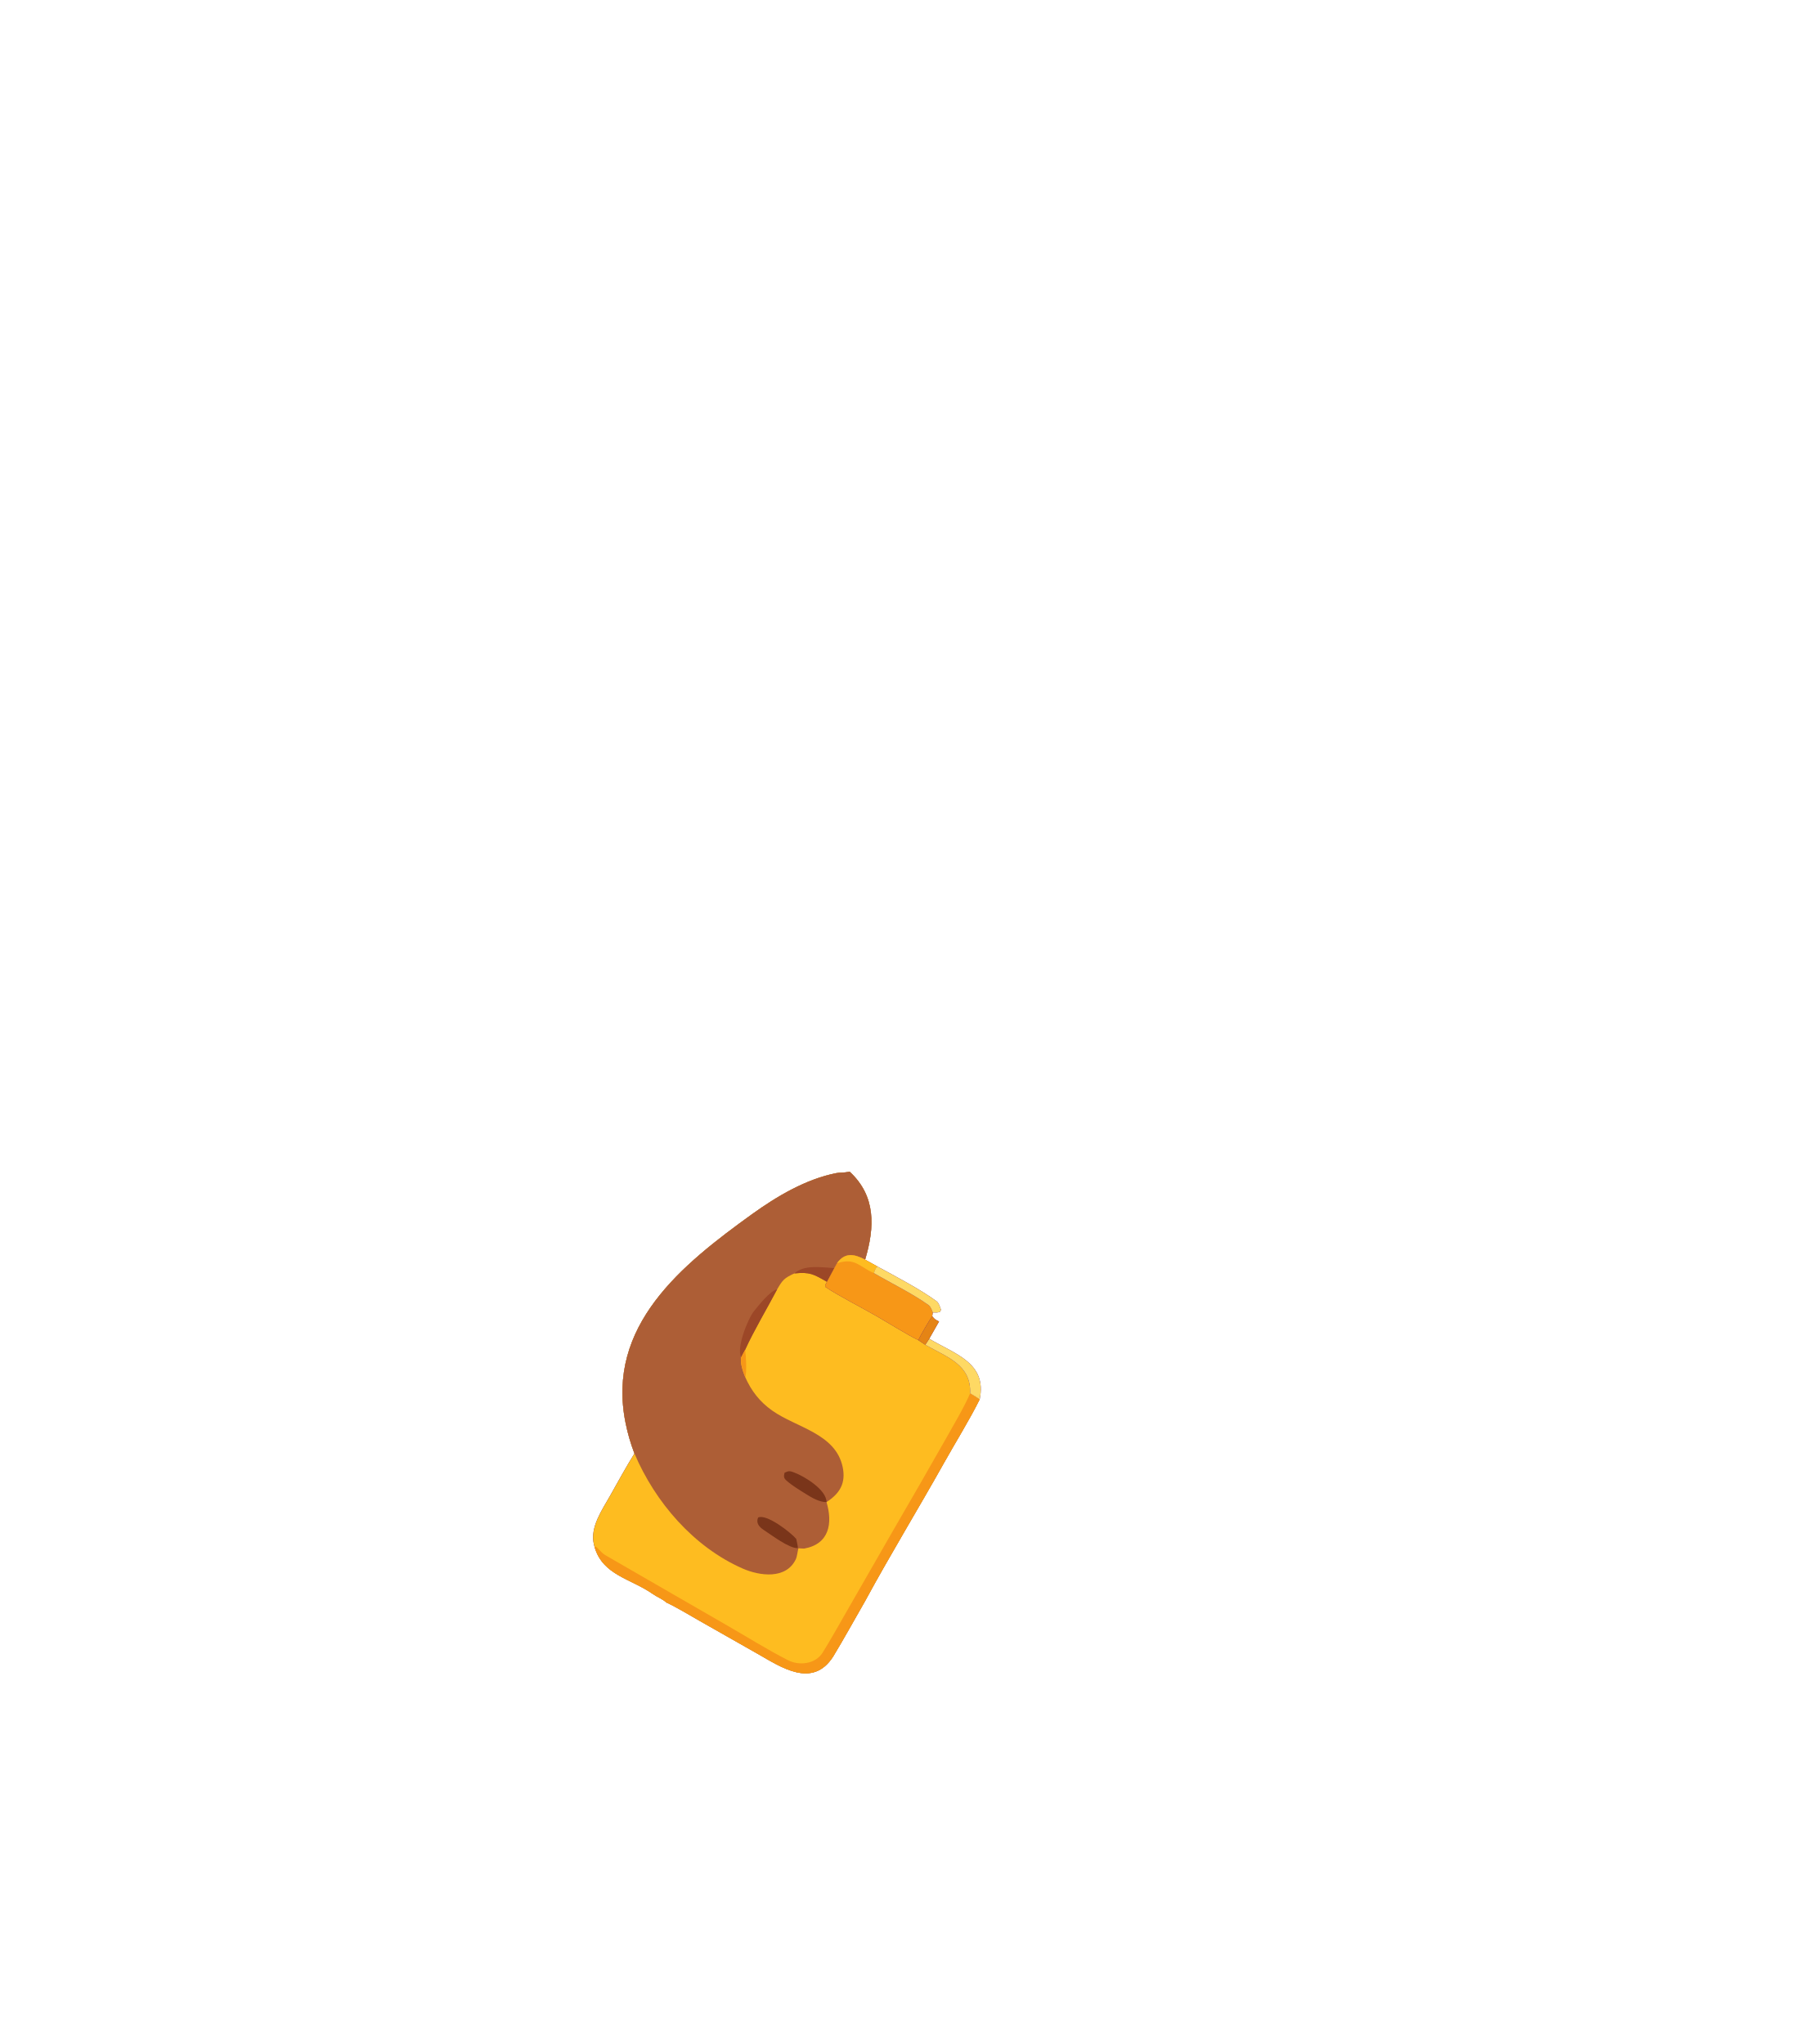
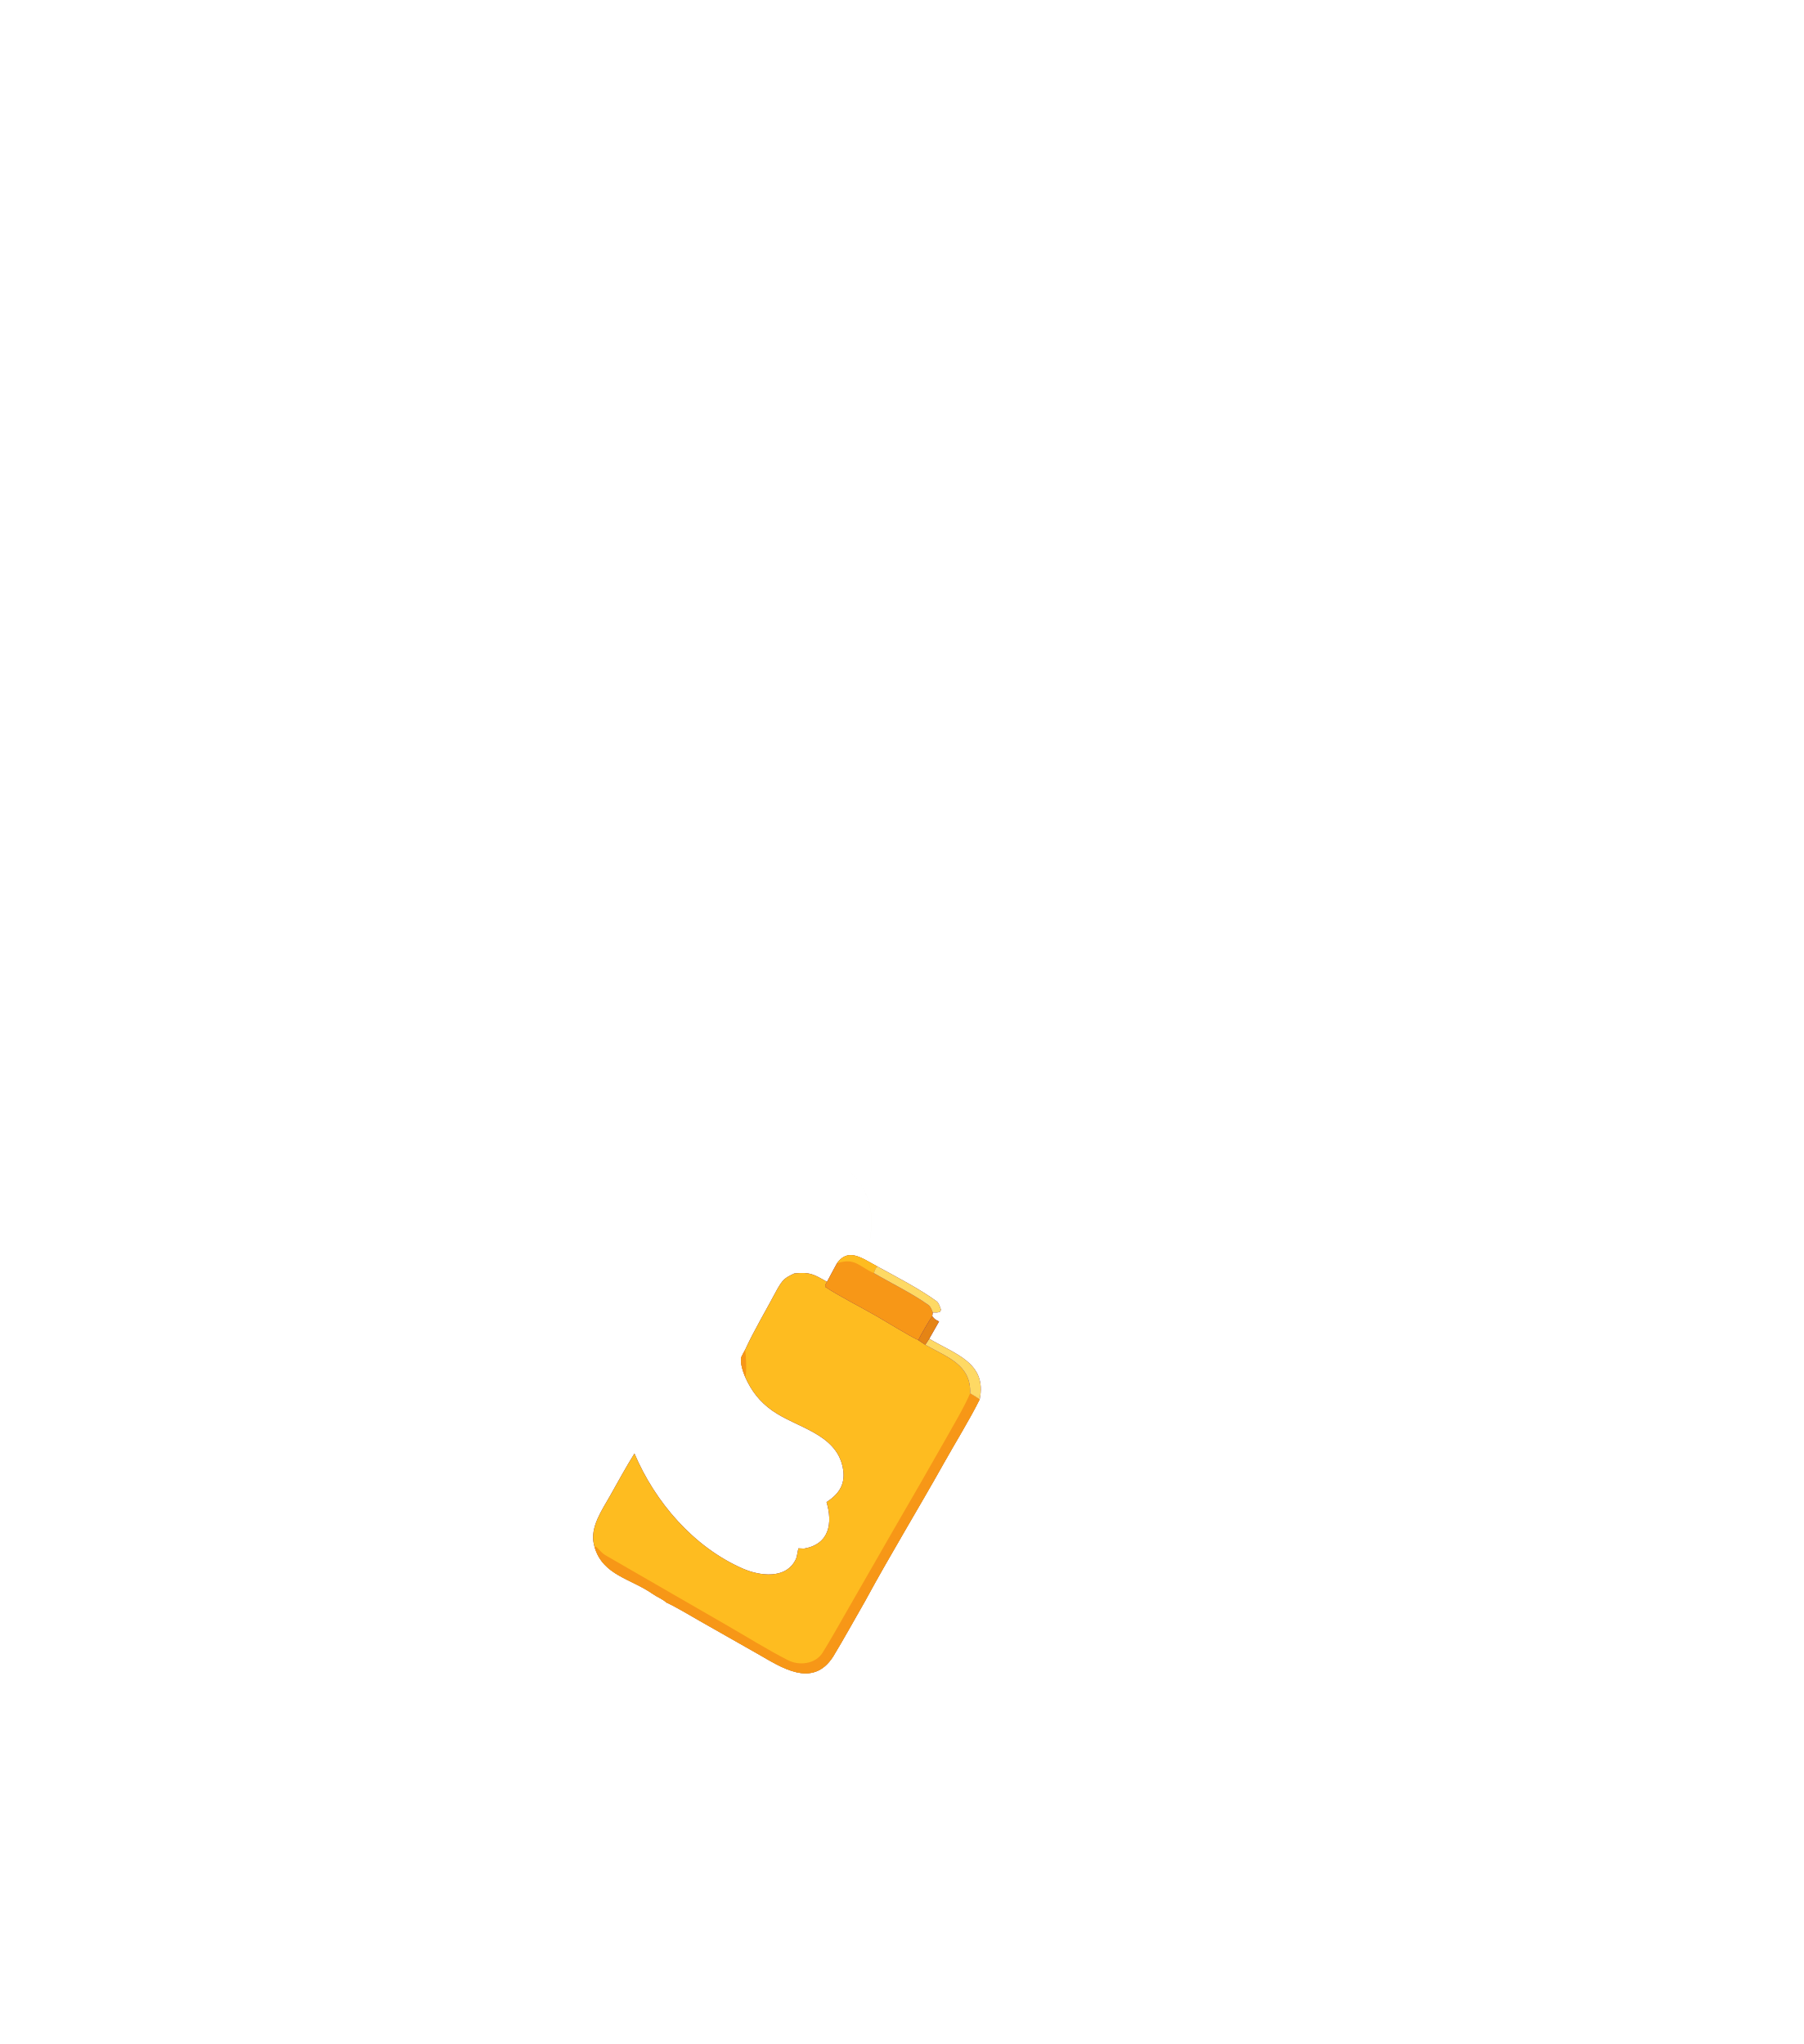
<svg xmlns="http://www.w3.org/2000/svg" width="1178" height="1335" viewBox="0 0 1178 1335" fill="none">
  <defs>
    <clipPath id="cb-point">
      <path d="M414.288 949.32C411.795 942.842 409.858 936.168 408.495 929.366C395.644 865.806 445.291 826.025 491.048 793.041C507.285 781.337 526.196 770.165 545.941 766.224C548.504 765.713 551.406 765.969 553.976 765.42L554.792 765.24C572.019 781.105 571.304 801.431 564.918 822.736C558.004 819.119 551.882 817.682 546.572 825.039L544.809 828.231L540.017 837.207C539.193 838.817 538.647 839.125 538.904 840.523C547.737 846.426 562.83 854.062 572.512 859.669C579.372 863.638 593.334 872.252 599.657 875.297L604.215 878.321C618.475 886.488 634.171 891.191 633.488 910.007C635.735 911.336 637.598 912.425 639.74 913.95C632.983 927.543 623.952 942.019 616.49 955.351C599.646 985.433 581.322 1015.41 564.906 1045.71C558.073 1057.6 551.195 1070.13 544.136 1081.8C530.644 1103.09 510.035 1088.86 494.593 1080.07L457.111 1058.78C451.167 1055.4 441.347 1049.49 435.526 1046.83L435.05 1046.61C433.168 1044.67 428.927 1042.94 426.574 1041.28C412.003 1030.96 393.758 1029.03 388.276 1010.49C388.092 1009.81 387.92 1009.13 387.761 1008.44C385.241 997.438 393.149 986.209 398.353 976.984C403.496 967.866 408.763 958.168 414.288 949.32Z" />
      <path d="M633.488 910.007C635.735 911.335 637.598 912.425 639.74 913.95C632.983 927.543 623.952 942.018 616.49 955.351C599.646 985.433 581.323 1015.41 564.906 1045.71C558.073 1057.6 551.195 1070.13 544.136 1081.8C530.644 1103.09 510.035 1088.86 494.593 1080.07L457.111 1058.78C451.167 1055.4 441.347 1049.49 435.526 1046.82L435.05 1046.61C433.168 1044.67 428.927 1042.94 426.574 1041.28C412.003 1030.96 393.758 1029.03 388.276 1010.49L388.577 1010.04C389.983 1010.07 391.82 1013.7 395.536 1015.88L474.932 1061.7C488.035 1069.26 501.058 1077.42 514.509 1084.31C521.939 1088.11 532.518 1086.88 537.203 1079.34C542.689 1070.5 547.818 1061.26 553.029 1052.19L583.493 999.111C594.91 979.508 606.214 959.836 617.404 940.1C622.098 931.762 629.935 918.514 633.488 910.007Z" />
      <path d="M486.587 881.551C487.153 885.207 487.713 896.207 486.69 899.586C485.293 896.292 483.056 889.878 484.052 886.402C484.737 884.883 485.784 883.055 486.587 881.551Z" />
      <path d="M546.572 825.039C551.882 817.682 558.004 819.119 564.917 822.736L572.772 827.091C571.472 828.981 571.33 829.315 570.631 831.505C581.858 838.078 595.862 844.89 606.41 852.426C607.598 853.276 608.625 855.789 609.094 857.24L608.758 859.7C607.172 861.645 600.712 872.81 599.656 875.297C593.334 872.252 579.372 863.638 572.512 859.668C562.829 854.062 547.737 846.426 538.904 840.522C538.646 839.125 539.193 838.817 540.016 837.207L544.809 828.231L546.572 825.039Z" />
      <path d="M546.572 825.039C551.882 817.682 558.004 819.119 564.917 822.736L572.772 827.091C571.472 828.981 571.33 829.315 570.631 831.505C560.694 827.082 558.463 821.3 546.572 825.039Z" />
      <path d="M606.784 874.389C623.711 884.459 644.662 890.118 639.74 913.951C637.598 912.426 635.735 911.336 633.488 910.008C634.171 891.191 618.475 886.488 604.215 878.321L606.784 874.389Z" />
      <path d="M572.772 827.091C584.139 833.285 601.147 842.148 611.603 849.907C613.064 850.991 613.93 853.77 614.461 855.502L613.804 856.82C611.918 857.431 611.122 857.277 609.094 857.24C608.625 855.789 607.598 853.276 606.41 852.425C595.863 844.89 581.858 838.078 570.632 831.505C571.33 829.315 571.472 828.98 572.772 827.091Z" />
      <path d="M599.656 875.297C600.712 872.81 607.172 861.645 608.758 859.7C610.4 861.73 610.854 861.9 613.201 863.112L606.784 874.388L604.215 878.32L599.656 875.297Z" />
    </clipPath>
+     <clipPath id="na-point">
+       <path clip-rule="evenodd" fill-rule="evenodd" d="M0 0H1178V1335H0ZM414.288 949.32C411.795 942.842 409.858 936.168 408.494 929.366C395.644 865.806 445.291 826.025 491.048 793.041C507.285 781.337 526.195 770.165 545.941 766.224C548.504 765.713 551.406 765.969 553.976 765.42L554.791 765.24C572.019 781.105 571.304 801.431 564.917 822.736C558.004 819.119 551.882 817.682 546.572 825.039L544.809 828.231L540.016 837.207C531.098 832.116 528.966 830.724 518.729 831.702C512.157 834.715 511.062 835.926 507.469 842.122C501.117 854.201 492.018 869.521 486.587 881.551C485.784 883.055 484.737 884.883 484.053 886.403C483.056 889.878 485.293 896.292 486.69 899.587C490.687 908.562 496.155 915.545 504.205 921.268C519.907 932.432 545.72 936.2 550.279 958.263C552.438 968.716 548.386 975.449 539.713 981.065C543.792 994.706 541.711 1008.48 525.076 1011.43L521.371 1011.26C520.732 1013.45 520.561 1016.45 519.67 1018.37C513.344 1031.69 496.086 1029.35 484.938 1024.45C452.839 1010.33 427.794 981.081 414.288 949.32Z" />
+     </clipPath>
  </defs>
  <g clip-path="url(#cb-point)">
-     <path d="M554.792 765.24C563.189 762.862 606.945 764.359 618.504 764.19C619.05 764.182 620.295 764.835 620.823 765.1C641.732 766.068 663.4 764.78 684.387 765.326C687.782 765.415 691.63 765.466 695.01 765.309C714.987 764.2 723.389 762.151 737.036 777.433C741.468 785.531 746.203 793.103 750.46 801.343C764.501 828.503 775.151 856.454 785.896 885.037L790.833 898.88C800.229 927.028 820.519 978.717 806.819 1005.79C805.586 1008.24 803.646 1011.12 802.509 1013.48C800.272 1029.15 796.509 1044.56 791.28 1059.5C787.177 1072.7 780.135 1089.37 774.454 1101.74C763.81 1124.38 752.214 1146.56 739.698 1168.22C727.024 1190.07 712.994 1212.51 700.994 1234.58C719.52 1235.97 739.805 1240.29 752.889 1254.82C758.995 1261.61 762.906 1271.61 762.12 1280.83C761.588 1287.97 758.145 1294.56 752.602 1299.08C749.796 1301.39 747.117 1302.81 743.721 1304.05C740.288 1305.3 738.014 1305.97 734.464 1306.88C724.409 1308.92 717.362 1309.45 707.09 1310.31L698.417 1310.52C696.317 1310.96 685.194 1311.03 682.596 1310.99C657.279 1310.52 631.133 1310.24 607.076 1301.58C581.588 1292.41 576.677 1271.27 584.948 1247.4C587.533 1239.94 589.982 1232.29 592.883 1224.85C601.305 1200.33 609.109 1177.53 615.898 1152.55C614.203 1151.7 604.708 1151.99 601.935 1151.91C593.924 1151.63 585.94 1150.82 578.035 1149.5C573.078 1148.67 561.761 1144.41 558.105 1144.11C531.503 1165.2 518.294 1179.53 497.313 1206.62C489.696 1218.1 482.226 1227.75 474.988 1239.98C470.21 1248.09 465.508 1256.25 460.882 1264.45C447.946 1287.19 438.068 1300.84 410.451 1306.42C405.438 1307.43 384.636 1309.93 380.542 1308.88L372.488 1308.78C364.63 1308.71 351.344 1307.26 344.091 1304.85C341.207 1304.14 338.556 1303.09 335.77 1302.06C328.727 1298.69 322.576 1294.33 319.348 1286.97C316.645 1280.81 316.346 1273.89 317.702 1267.36C320.748 1252.7 332.25 1241.67 344.458 1233.98C353.101 1228.53 362.062 1224.11 368.132 1215.48C379.562 1199.25 392.094 1165.26 399.521 1145.67C401.455 1140.57 416.437 1102.5 415.356 1100.1C415.749 1099.79 416.143 1099.49 416.536 1099.19C420.397 1089.67 427.553 1067.9 430.459 1059.31L431.537 1056.65C432.452 1053.6 433.967 1049.68 435.05 1046.61C433.168 1044.67 428.927 1042.94 426.574 1041.28C412.003 1030.96 393.758 1029.03 388.276 1010.49C388.092 1009.81 387.92 1009.13 387.761 1008.44C385.241 997.438 393.149 986.209 398.353 976.984C403.496 967.866 408.763 958.168 414.288 949.32C411.795 942.842 409.858 936.168 408.495 929.366C395.644 865.806 445.291 826.025 491.048 793.041C507.285 781.337 526.196 770.165 545.941 766.224C548.504 765.713 551.406 765.969 553.976 765.421L554.792 765.24Z" fill="#55157C" />
-     <path d="M776.702 1032.39C788.963 1027.38 793.331 1022.91 802.509 1013.47C800.272 1029.15 796.509 1044.56 791.28 1059.5C787.177 1072.7 780.135 1089.37 774.454 1101.74C763.81 1124.38 752.214 1146.56 739.698 1168.22C727.024 1190.07 712.994 1212.51 700.994 1234.58C719.52 1235.97 739.805 1240.29 752.889 1254.82C758.995 1261.61 762.906 1271.61 762.12 1280.83C761.588 1287.97 758.145 1294.56 752.602 1299.08C749.796 1301.39 747.117 1302.81 743.721 1304.05C740.288 1305.3 738.014 1305.97 734.464 1306.88C724.409 1308.92 717.362 1309.45 707.09 1310.31L698.417 1310.52C696.317 1310.96 685.194 1311.03 682.596 1310.99C657.279 1310.52 631.133 1310.24 607.076 1301.58C581.588 1292.41 576.677 1271.27 584.948 1247.4C587.533 1239.94 589.982 1232.29 592.883 1224.85C601.305 1200.33 609.109 1177.53 615.898 1152.55C614.203 1151.7 604.708 1151.99 601.935 1151.91C593.924 1151.63 585.94 1150.82 578.035 1149.5C573.078 1148.67 561.761 1144.41 558.105 1144.11C531.503 1165.2 518.294 1179.53 497.313 1206.62C489.696 1218.1 482.226 1227.75 474.988 1239.98C470.21 1248.09 465.508 1256.25 460.882 1264.45C447.946 1287.19 438.068 1300.84 410.451 1306.42C405.438 1307.43 384.636 1309.93 380.542 1308.88L372.488 1308.77C364.63 1308.71 351.344 1307.25 344.091 1304.85C341.207 1304.14 338.556 1303.09 335.77 1302.06C328.727 1298.69 322.576 1294.33 319.348 1286.97C316.645 1280.81 316.346 1273.89 317.702 1267.36C320.748 1252.7 332.25 1241.67 344.458 1233.98C353.101 1228.53 362.062 1224.11 368.132 1215.48C379.562 1199.25 392.094 1165.26 399.521 1145.67C401.455 1140.57 416.437 1102.5 415.356 1100.1C415.749 1099.79 416.143 1099.49 416.536 1099.19C420.397 1089.67 427.553 1067.9 430.459 1059.31L431.537 1056.64C432.452 1053.6 433.967 1049.68 435.05 1046.61L435.526 1046.82C441.347 1049.49 451.167 1055.4 457.111 1058.78L494.593 1080.07C510.035 1088.86 530.644 1103.09 544.136 1081.8L548.743 1090.27L548.996 1090.27C557.087 1105.47 574.872 1117.96 590.884 1123.38C620.517 1133.42 651.367 1130.21 679.131 1116.56C711.926 1100.46 736.85 1071.83 748.276 1037.13C758.894 1037.38 766.892 1036.21 776.702 1032.39Z" fill="#AD5E36" />
-     <path d="M435.05 1046.61L435.525 1046.82C441.347 1049.49 451.167 1055.4 457.111 1058.78L494.593 1080.07C510.035 1088.86 530.644 1103.09 544.136 1081.8L548.743 1090.27C541.772 1100.09 528.688 1106.31 516.748 1102.27C501.093 1096.96 484.646 1086.21 469.986 1078.16C457.326 1071.19 443.968 1063.95 431.536 1056.64C432.452 1053.6 433.967 1049.68 435.05 1046.61Z" fill="#9C4727" />
-     <path d="M414.288 949.32C411.795 942.842 409.858 936.168 408.495 929.366C395.644 865.806 445.291 826.025 491.048 793.041C507.285 781.337 526.196 770.165 545.941 766.224C548.504 765.713 551.406 765.969 553.976 765.42L554.792 765.24C572.019 781.105 571.304 801.431 564.918 822.736C558.004 819.119 551.882 817.682 546.572 825.039L544.809 828.231L540.017 837.207C539.193 838.817 538.647 839.125 538.904 840.523C547.737 846.426 562.83 854.062 572.512 859.669C579.372 863.638 593.334 872.252 599.657 875.297L604.215 878.321C618.475 886.488 634.171 891.191 633.488 910.007C635.735 911.336 637.598 912.425 639.74 913.95C632.983 927.543 623.952 942.019 616.49 955.351C599.646 985.433 581.322 1015.41 564.906 1045.71C558.073 1057.6 551.195 1070.13 544.136 1081.8C530.644 1103.09 510.035 1088.86 494.593 1080.07L457.111 1058.78C451.167 1055.4 441.347 1049.49 435.526 1046.83L435.05 1046.61C433.168 1044.67 428.927 1042.94 426.574 1041.28C412.003 1030.96 393.758 1029.03 388.276 1010.49C388.092 1009.81 387.92 1009.13 387.761 1008.44C385.241 997.438 393.149 986.209 398.353 976.984C403.496 967.866 408.763 958.168 414.288 949.32Z" fill="#FEBC20" />
-     <path d="M414.288 949.32C411.795 942.842 409.858 936.168 408.494 929.366C395.644 865.806 445.291 826.025 491.048 793.041C507.285 781.337 526.195 770.165 545.941 766.224C548.504 765.713 551.406 765.969 553.976 765.42L554.791 765.24C572.019 781.105 571.304 801.431 564.917 822.736C558.004 819.119 551.882 817.682 546.572 825.039L544.809 828.231L540.016 837.207C531.098 832.116 528.966 830.724 518.729 831.702C512.157 834.715 511.062 835.926 507.469 842.122C501.117 854.201 492.018 869.521 486.587 881.551C485.784 883.055 484.737 884.883 484.053 886.403C483.056 889.878 485.293 896.292 486.69 899.587C490.687 908.562 496.155 915.545 504.205 921.268C519.907 932.432 545.72 936.2 550.279 958.263C552.438 968.716 548.386 975.449 539.713 981.065C543.792 994.706 541.711 1008.48 525.076 1011.43L521.371 1011.26C520.732 1013.45 520.561 1016.45 519.67 1018.37C513.344 1031.69 496.086 1029.35 484.938 1024.45C452.839 1010.33 427.794 981.081 414.288 949.32Z" fill="#AD5E36" />
-     <path d="M484.053 886.403C480.588 880.707 488.41 861.157 492.403 856.273C495.279 852.761 502.879 842.94 507.469 842.122C501.118 854.201 492.018 869.521 486.588 881.551C485.784 883.055 484.737 884.883 484.053 886.403Z" fill="#9C4727" />
-     <path d="M512.351 961.823C515.138 960.558 515.792 960.691 518.688 961.769C525.338 964.251 539.727 973.014 539.713 981.064C534.998 981.128 530.018 978.136 526.138 975.703C521.826 973.003 517.35 970.341 513.539 966.988C511.536 965.224 511.818 963.996 512.351 961.823Z" fill="#7A351A" />
-     <path d="M521.02 1011.14C515.289 1011.42 503.629 1002.44 498.637 999.207C495.799 997.363 493.487 994.695 495.038 991.167C500.305 988.425 516.451 1000.88 519.942 1005.12C520.267 1006.67 520.997 1009.69 521.02 1011.14Z" fill="#7A351A" />
-     <path d="M518.729 831.702C525.204 825.754 536.522 827.817 544.809 828.232L540.017 837.207C531.098 832.116 528.966 830.724 518.729 831.702Z" fill="#9C4727" />
-     <path d="M633.488 910.007C635.735 911.335 637.598 912.425 639.74 913.95C632.983 927.543 623.952 942.018 616.49 955.351C599.646 985.433 581.323 1015.41 564.906 1045.71C558.073 1057.6 551.195 1070.13 544.136 1081.8C530.644 1103.09 510.035 1088.86 494.593 1080.07L457.111 1058.78C451.167 1055.4 441.347 1049.49 435.526 1046.82L435.05 1046.61C433.168 1044.67 428.927 1042.94 426.574 1041.28C412.003 1030.96 393.758 1029.03 388.276 1010.49L388.577 1010.04C389.983 1010.07 391.82 1013.7 395.536 1015.88L474.932 1061.7C488.035 1069.26 501.058 1077.42 514.509 1084.31C521.939 1088.11 532.518 1086.88 537.203 1079.34C542.689 1070.5 547.818 1061.26 553.029 1052.19L583.493 999.111C594.91 979.508 606.214 959.836 617.404 940.1C622.098 931.762 629.935 918.514 633.488 910.007Z" fill="#F79717" />
-     <path d="M486.587 881.551C487.153 885.207 487.713 896.207 486.69 899.586C485.293 896.292 483.056 889.878 484.052 886.402C484.737 884.883 485.784 883.055 486.587 881.551Z" fill="#F79717" />
-     <path d="M671.993 896.728C675.575 932.745 681.017 984.184 703.986 1013.81C715.662 1028.88 729.787 1035.09 748.276 1037.13C736.85 1071.83 711.926 1100.46 679.131 1116.56C651.367 1130.21 620.517 1133.42 590.884 1123.38C574.872 1117.96 557.087 1105.47 548.996 1090.27L548.743 1090.27L544.136 1081.8C551.195 1070.13 558.073 1057.6 564.906 1045.71L575.183 1045.76C593.052 1044.45 610.012 1037.38 623.506 1025.6C657.993 995.88 668.654 939.93 671.993 896.728Z" fill="#FFE9CF" />
-     <path d="M564.906 1045.71L575.183 1045.76C572.353 1051.62 568.07 1058.47 564.758 1064.22C559.731 1072.95 554.575 1081.91 548.996 1090.27L548.743 1090.27L544.136 1081.8C551.195 1070.13 558.073 1057.6 564.906 1045.71Z" fill="#EABE97" />
-     <path d="M620.823 765.1C641.732 766.068 663.4 764.78 684.387 765.326C687.782 765.415 691.63 765.466 695.01 765.308C692.401 772.258 687.187 782.129 683.813 788.935L666 825.006C651.301 803.32 636.947 785.405 620.823 765.1Z" fill="#AD5E36" />
-     <path d="M546.572 825.039C551.882 817.682 558.004 819.119 564.917 822.736L572.772 827.091C571.472 828.981 571.33 829.315 570.631 831.505C581.858 838.078 595.862 844.89 606.41 852.426C607.598 853.276 608.625 855.789 609.094 857.24L608.758 859.7C607.172 861.645 600.712 872.81 599.656 875.297C593.334 872.252 579.372 863.638 572.512 859.668C562.829 854.062 547.737 846.426 538.904 840.522C538.646 839.125 539.193 838.817 540.016 837.207L544.809 828.231L546.572 825.039Z" fill="#F79717" />
-     <path d="M546.572 825.039C551.882 817.682 558.004 819.119 564.917 822.736L572.772 827.091C571.472 828.981 571.33 829.315 570.631 831.505C560.694 827.082 558.463 821.3 546.572 825.039Z" fill="#FEBC20" />
-     <path d="M606.784 874.389C623.711 884.459 644.662 890.118 639.74 913.951C637.598 912.426 635.735 911.336 633.488 910.008C634.171 891.191 618.475 886.488 604.215 878.321L606.784 874.389Z" fill="#FED964" />
-     <path d="M572.772 827.091C584.139 833.285 601.147 842.148 611.603 849.907C613.064 850.991 613.93 853.77 614.461 855.502L613.804 856.82C611.918 857.431 611.122 857.277 609.094 857.24C608.625 855.789 607.598 853.276 606.41 852.425C595.863 844.89 581.858 838.078 570.632 831.505C571.33 829.315 571.472 828.98 572.772 827.091Z" fill="#FED964" />
-     <path d="M599.656 875.297C600.712 872.81 607.172 861.645 608.758 859.7C610.4 861.73 610.854 861.9 613.201 863.112L606.784 874.388L604.215 878.32L599.656 875.297Z" fill="#E58415" />
-     <path d="M375.696 1090.69C373.882 1090.38 368.975 1087.33 367.135 1086.22C351.796 1076.94 339.074 1063.91 330.172 1048.35C308.362 1010.77 308.681 967.749 325.31 928.469C337.932 898.647 359.03 862.618 340.684 830.777C330.766 813.569 309.624 806.146 290.554 807.913C265.589 809.893 245.218 824.067 229.881 843.143C224.282 850.104 218.948 865.206 207.981 861.322C201.121 858.893 201.827 850.636 203.858 845.04C213.628 820.095 233.659 800.102 257.478 788.329C299.018 767.796 357.817 775.112 379.054 820.815C394.843 854.796 382.832 891.043 370.307 923.798C358.725 954.092 352.439 989.494 367.186 1019.93C376.229 1038.78 389.684 1050.05 409.279 1056.96C417.235 1059 422.161 1059.64 430.459 1059.31C427.553 1067.9 420.397 1089.67 416.536 1099.19C416.142 1099.49 415.749 1099.79 415.356 1100.1C401.126 1099.65 388.492 1097.16 375.696 1090.69Z" fill="#AD5E36" />
-     <path d="M409.279 1056.96C417.235 1059 422.161 1059.64 430.459 1059.31C427.553 1067.9 420.397 1089.67 416.536 1099.19C416.142 1099.49 415.749 1099.79 415.356 1100.1C401.126 1099.65 388.492 1097.16 375.696 1090.69C376.991 1089.87 381.066 1089.55 382.798 1089.29C395.226 1087.47 410.901 1079.85 411.287 1065.42C411.344 1063.29 409.674 1059.51 409.279 1056.96Z" fill="#9C4727" />
+     <g clip-path="url(#na-point)">
+       <path d="M554.792 765.24C563.189 762.862 606.945 764.359 618.504 764.19C619.05 764.182 620.295 764.835 620.823 765.1C641.732 766.068 663.4 764.78 684.387 765.326C687.782 765.415 691.63 765.466 695.01 765.309C714.987 764.2 723.389 762.151 737.036 777.433C741.468 785.531 746.203 793.103 750.46 801.343C764.501 828.503 775.151 856.454 785.896 885.037L790.833 898.88C800.229 927.028 820.519 978.717 806.819 1005.79C805.586 1008.24 803.646 1011.12 802.509 1013.48C800.272 1029.15 796.509 1044.56 791.28 1059.5C787.177 1072.7 780.135 1089.37 774.454 1101.74C763.81 1124.38 752.214 1146.56 739.698 1168.22C727.024 1190.07 712.994 1212.51 700.994 1234.58C719.52 1235.97 739.805 1240.29 752.889 1254.82C758.995 1261.61 762.906 1271.61 762.12 1280.83C761.588 1287.97 758.145 1294.56 752.602 1299.08C749.796 1301.39 747.117 1302.81 743.721 1304.05C740.288 1305.3 738.014 1305.97 734.464 1306.88C724.409 1308.92 717.362 1309.45 707.09 1310.31L698.417 1310.52C696.317 1310.96 685.194 1311.03 682.596 1310.99C657.279 1310.52 631.133 1310.24 607.076 1301.58C581.588 1292.41 576.677 1271.27 584.948 1247.4C587.533 1239.94 589.982 1232.29 592.883 1224.85C601.305 1200.33 609.109 1177.53 615.898 1152.55C614.203 1151.7 604.708 1151.99 601.935 1151.91C593.924 1151.63 585.94 1150.82 578.035 1149.5C573.078 1148.67 561.761 1144.41 558.105 1144.11C531.503 1165.2 518.294 1179.53 497.313 1206.62C489.696 1218.1 482.226 1227.75 474.988 1239.98C470.21 1248.09 465.508 1256.25 460.882 1264.45C447.946 1287.19 438.068 1300.84 410.451 1306.42C405.438 1307.43 384.636 1309.93 380.542 1308.88L372.488 1308.78C364.63 1308.71 351.344 1307.26 344.091 1304.85C341.207 1304.14 338.556 1303.09 335.77 1302.06C328.727 1298.69 322.576 1294.33 319.348 1286.97C316.645 1280.81 316.346 1273.89 317.702 1267.36C320.748 1252.7 332.25 1241.67 344.458 1233.98C353.101 1228.53 362.062 1224.11 368.132 1215.48C379.562 1199.25 392.094 1165.26 399.521 1145.67C401.455 1140.57 416.437 1102.5 415.356 1100.1C415.749 1099.79 416.143 1099.49 416.536 1099.19C420.397 1089.67 427.553 1067.9 430.459 1059.31L431.537 1056.65C432.452 1053.6 433.967 1049.68 435.05 1046.61C433.168 1044.67 428.927 1042.94 426.574 1041.28C412.003 1030.96 393.758 1029.03 388.276 1010.49C388.092 1009.81 387.92 1009.13 387.761 1008.44C385.241 997.438 393.149 986.209 398.353 976.984C403.496 967.866 408.763 958.168 414.288 949.32C411.795 942.842 409.858 936.168 408.495 929.366C395.644 865.806 445.291 826.025 491.048 793.041C507.285 781.337 526.196 770.165 545.941 766.224C548.504 765.713 551.406 765.969 553.976 765.421L554.792 765.24Z" fill="#55157C" />
+       <path d="M776.702 1032.39C788.963 1027.38 793.331 1022.91 802.509 1013.47C800.272 1029.15 796.509 1044.56 791.28 1059.5C787.177 1072.7 780.135 1089.37 774.454 1101.74C763.81 1124.38 752.214 1146.56 739.698 1168.22C727.024 1190.07 712.994 1212.51 700.994 1234.58C719.52 1235.97 739.805 1240.29 752.889 1254.82C758.995 1261.61 762.906 1271.61 762.12 1280.83C761.588 1287.97 758.145 1294.56 752.602 1299.08C749.796 1301.39 747.117 1302.81 743.721 1304.05C740.288 1305.3 738.014 1305.97 734.464 1306.88C724.409 1308.92 717.362 1309.45 707.09 1310.31L698.417 1310.52C696.317 1310.96 685.194 1311.03 682.596 1310.99C657.279 1310.52 631.133 1310.24 607.076 1301.58C581.588 1292.41 576.677 1271.27 584.948 1247.4C587.533 1239.94 589.982 1232.29 592.883 1224.85C601.305 1200.33 609.109 1177.53 615.898 1152.55C614.203 1151.7 604.708 1151.99 601.935 1151.91C593.924 1151.63 585.94 1150.82 578.035 1149.5C573.078 1148.67 561.761 1144.41 558.105 1144.11C531.503 1165.2 518.294 1179.53 497.313 1206.62C489.696 1218.1 482.226 1227.75 474.988 1239.98C470.21 1248.09 465.508 1256.25 460.882 1264.45C447.946 1287.19 438.068 1300.84 410.451 1306.42C405.438 1307.43 384.636 1309.93 380.542 1308.88L372.488 1308.77C364.63 1308.71 351.344 1307.25 344.091 1304.85C341.207 1304.14 338.556 1303.09 335.77 1302.06C328.727 1298.69 322.576 1294.33 319.348 1286.97C316.645 1280.81 316.346 1273.89 317.702 1267.36C320.748 1252.7 332.25 1241.67 344.458 1233.98C353.101 1228.53 362.062 1224.11 368.132 1215.48C379.562 1199.25 392.094 1165.26 399.521 1145.67C401.455 1140.57 416.437 1102.5 415.356 1100.1C415.749 1099.79 416.143 1099.49 416.536 1099.19C420.397 1089.67 427.553 1067.9 430.459 1059.31L431.537 1056.64C432.452 1053.6 433.967 1049.68 435.05 1046.61L435.526 1046.82C441.347 1049.49 451.167 1055.4 457.111 1058.78L494.593 1080.07C510.035 1088.86 530.644 1103.09 544.136 1081.8L548.743 1090.27L548.996 1090.27C557.087 1105.47 574.872 1117.96 590.884 1123.38C620.517 1133.42 651.367 1130.21 679.131 1116.56C711.926 1100.46 736.85 1071.83 748.276 1037.13C758.894 1037.38 766.892 1036.21 776.702 1032.39Z" fill="#AD5E36" />
+       <path d="M435.05 1046.61L435.525 1046.82C441.347 1049.49 451.167 1055.4 457.111 1058.78L494.593 1080.07C510.035 1088.86 530.644 1103.09 544.136 1081.8L548.743 1090.27C541.772 1100.09 528.688 1106.31 516.748 1102.27C501.093 1096.96 484.646 1086.21 469.986 1078.16C457.326 1071.19 443.968 1063.95 431.536 1056.64C432.452 1053.6 433.967 1049.68 435.05 1046.61Z" fill="#9C4727" />
+       <path d="M414.288 949.32C411.795 942.842 409.858 936.168 408.495 929.366C395.644 865.806 445.291 826.025 491.048 793.041C507.285 781.337 526.196 770.165 545.941 766.224C548.504 765.713 551.406 765.969 553.976 765.42L554.792 765.24C572.019 781.105 571.304 801.431 564.918 822.736C558.004 819.119 551.882 817.682 546.572 825.039L544.809 828.231L540.017 837.207C539.193 838.817 538.647 839.125 538.904 840.523C547.737 846.426 562.83 854.062 572.512 859.669C579.372 863.638 593.334 872.252 599.657 875.297L604.215 878.321C618.475 886.488 634.171 891.191 633.488 910.007C635.735 911.336 637.598 912.425 639.74 913.95C632.983 927.543 623.952 942.019 616.49 955.351C599.646 985.433 581.322 1015.41 564.906 1045.71C558.073 1057.6 551.195 1070.13 544.136 1081.8C530.644 1103.09 510.035 1088.86 494.593 1080.07L457.111 1058.78C451.167 1055.4 441.347 1049.49 435.526 1046.83L435.05 1046.61C433.168 1044.67 428.927 1042.94 426.574 1041.28C412.003 1030.96 393.758 1029.03 388.276 1010.49C388.092 1009.81 387.92 1009.13 387.761 1008.44C385.241 997.438 393.149 986.209 398.353 976.984C403.496 967.866 408.763 958.168 414.288 949.32Z" fill="#FEBC20" />
+       <path d="M414.288 949.32C411.795 942.842 409.858 936.168 408.494 929.366C395.644 865.806 445.291 826.025 491.048 793.041C507.285 781.337 526.195 770.165 545.941 766.224C548.504 765.713 551.406 765.969 553.976 765.42L554.791 765.24C572.019 781.105 571.304 801.431 564.917 822.736C558.004 819.119 551.882 817.682 546.572 825.039L544.809 828.231L540.016 837.207C531.098 832.116 528.966 830.724 518.729 831.702C512.157 834.715 511.062 835.926 507.469 842.122C501.117 854.201 492.018 869.521 486.587 881.551C485.784 883.055 484.737 884.883 484.053 886.403C483.056 889.878 485.293 896.292 486.69 899.587C490.687 908.562 496.155 915.545 504.205 921.268C519.907 932.432 545.72 936.2 550.279 958.263C552.438 968.716 548.386 975.449 539.713 981.065C543.792 994.706 541.711 1008.48 525.076 1011.43L521.371 1011.26C520.732 1013.45 520.561 1016.45 519.67 1018.37C513.344 1031.69 496.086 1029.35 484.938 1024.45C452.839 1010.33 427.794 981.081 414.288 949.32Z" fill="#AD5E36" />
+       <path d="M484.053 886.403C480.588 880.707 488.41 861.157 492.403 856.273C495.279 852.761 502.879 842.94 507.469 842.122C501.118 854.201 492.018 869.521 486.588 881.551C485.784 883.055 484.737 884.883 484.053 886.403Z" fill="#9C4727" />
+       <path d="M512.351 961.823C515.138 960.558 515.792 960.691 518.688 961.769C525.338 964.251 539.727 973.014 539.713 981.064C534.998 981.128 530.018 978.136 526.138 975.703C521.826 973.003 517.35 970.341 513.539 966.988C511.536 965.224 511.818 963.996 512.351 961.823Z" fill="#7A351A" />
+       <path d="M521.02 1011.14C515.289 1011.42 503.629 1002.44 498.637 999.207C495.799 997.363 493.487 994.695 495.038 991.167C500.305 988.425 516.451 1000.88 519.942 1005.12C520.267 1006.67 520.997 1009.69 521.02 1011.14Z" fill="#7A351A" />
+       <path d="M518.729 831.702C525.204 825.754 536.522 827.817 544.809 828.232L540.017 837.207C531.098 832.116 528.966 830.724 518.729 831.702Z" fill="#9C4727" />
+       <path d="M633.488 910.007C635.735 911.335 637.598 912.425 639.74 913.95C632.983 927.543 623.952 942.018 616.49 955.351C599.646 985.433 581.323 1015.41 564.906 1045.71C558.073 1057.6 551.195 1070.13 544.136 1081.8C530.644 1103.09 510.035 1088.86 494.593 1080.07L457.111 1058.78C451.167 1055.4 441.347 1049.49 435.526 1046.82L435.05 1046.61C433.168 1044.67 428.927 1042.94 426.574 1041.28C412.003 1030.96 393.758 1029.03 388.276 1010.49L388.577 1010.04C389.983 1010.07 391.82 1013.7 395.536 1015.88L474.932 1061.7C488.035 1069.26 501.058 1077.42 514.509 1084.31C521.939 1088.11 532.518 1086.88 537.203 1079.34C542.689 1070.5 547.818 1061.26 553.029 1052.19L583.493 999.111C594.91 979.508 606.214 959.836 617.404 940.1C622.098 931.762 629.935 918.514 633.488 910.007Z" fill="#F79717" />
+       <path d="M486.587 881.551C487.153 885.207 487.713 896.207 486.69 899.586C485.293 896.292 483.056 889.878 484.052 886.402C484.737 884.883 485.784 883.055 486.587 881.551Z" fill="#F79717" />
+       <path d="M671.993 896.728C675.575 932.745 681.017 984.184 703.986 1013.81C715.662 1028.88 729.787 1035.09 748.276 1037.13C736.85 1071.83 711.926 1100.46 679.131 1116.56C651.367 1130.21 620.517 1133.42 590.884 1123.38C574.872 1117.96 557.087 1105.47 548.996 1090.27L548.743 1090.27L544.136 1081.8C551.195 1070.13 558.073 1057.6 564.906 1045.71L575.183 1045.76C593.052 1044.45 610.012 1037.38 623.506 1025.6C657.993 995.88 668.654 939.93 671.993 896.728Z" fill="#FFE9CF" />
+       <path d="M564.906 1045.71L575.183 1045.76C572.353 1051.62 568.07 1058.47 564.758 1064.22C559.731 1072.95 554.575 1081.91 548.996 1090.27L548.743 1090.27L544.136 1081.8C551.195 1070.13 558.073 1057.6 564.906 1045.71Z" fill="#EABE97" />
+       <path d="M620.823 765.1C641.732 766.068 663.4 764.78 684.387 765.326C687.782 765.415 691.63 765.466 695.01 765.308C692.401 772.258 687.187 782.129 683.813 788.935L666 825.006C651.301 803.32 636.947 785.405 620.823 765.1Z" fill="#AD5E36" />
+       <path d="M546.572 825.039C551.882 817.682 558.004 819.119 564.917 822.736L572.772 827.091C571.472 828.981 571.33 829.315 570.631 831.505C581.858 838.078 595.862 844.89 606.41 852.426C607.598 853.276 608.625 855.789 609.094 857.24L608.758 859.7C607.172 861.645 600.712 872.81 599.656 875.297C593.334 872.252 579.372 863.638 572.512 859.668C562.829 854.062 547.737 846.426 538.904 840.522C538.646 839.125 539.193 838.817 540.016 837.207L544.809 828.231L546.572 825.039Z" fill="#F79717" />
+       <path d="M546.572 825.039C551.882 817.682 558.004 819.119 564.917 822.736L572.772 827.091C571.472 828.981 571.33 829.315 570.631 831.505C560.694 827.082 558.463 821.3 546.572 825.039Z" fill="#FEBC20" />
+       <path d="M606.784 874.389C623.711 884.459 644.662 890.118 639.74 913.951C637.598 912.426 635.735 911.336 633.488 910.008C634.171 891.191 618.475 886.488 604.215 878.321L606.784 874.389Z" fill="#FED964" />
+       <path d="M572.772 827.091C584.139 833.285 601.147 842.148 611.603 849.907C613.064 850.991 613.93 853.77 614.461 855.502L613.804 856.82C611.918 857.431 611.122 857.277 609.094 857.24C608.625 855.789 607.598 853.276 606.41 852.425C595.863 844.89 581.858 838.078 570.632 831.505C571.33 829.315 571.472 828.98 572.772 827.091Z" fill="#FED964" />
+       <path d="M599.656 875.297C600.712 872.81 607.172 861.645 608.758 859.7C610.4 861.73 610.854 861.9 613.201 863.112L606.784 874.388L604.215 878.32L599.656 875.297Z" fill="#E58415" />
+       <path d="M375.696 1090.69C373.882 1090.38 368.975 1087.33 367.135 1086.22C351.796 1076.94 339.074 1063.91 330.172 1048.35C308.362 1010.77 308.681 967.749 325.31 928.469C337.932 898.647 359.03 862.618 340.684 830.777C330.766 813.569 309.624 806.146 290.554 807.913C265.589 809.893 245.218 824.067 229.881 843.143C224.282 850.104 218.948 865.206 207.981 861.322C201.121 858.893 201.827 850.636 203.858 845.04C213.628 820.095 233.659 800.102 257.478 788.329C299.018 767.796 357.817 775.112 379.054 820.815C394.843 854.796 382.832 891.043 370.307 923.798C358.725 954.092 352.439 989.494 367.186 1019.93C376.229 1038.78 389.684 1050.05 409.279 1056.96C417.235 1059 422.161 1059.64 430.459 1059.31C427.553 1067.9 420.397 1089.67 416.536 1099.19C416.142 1099.49 415.749 1099.79 415.356 1100.1C401.126 1099.65 388.492 1097.16 375.696 1090.69Z" fill="#AD5E36" />
+       <path d="M409.279 1056.96C417.235 1059 422.161 1059.64 430.459 1059.31C427.553 1067.9 420.397 1089.67 416.536 1099.19C416.142 1099.49 415.749 1099.79 415.356 1100.1C401.126 1099.65 388.492 1097.16 375.696 1090.69C376.991 1089.87 381.066 1089.55 382.798 1089.29C395.226 1087.47 410.901 1079.85 411.287 1065.42C411.344 1063.29 409.674 1059.51 409.279 1056.96Z" fill="#9C4727" />
+     </g>
  </g>
</svg>
